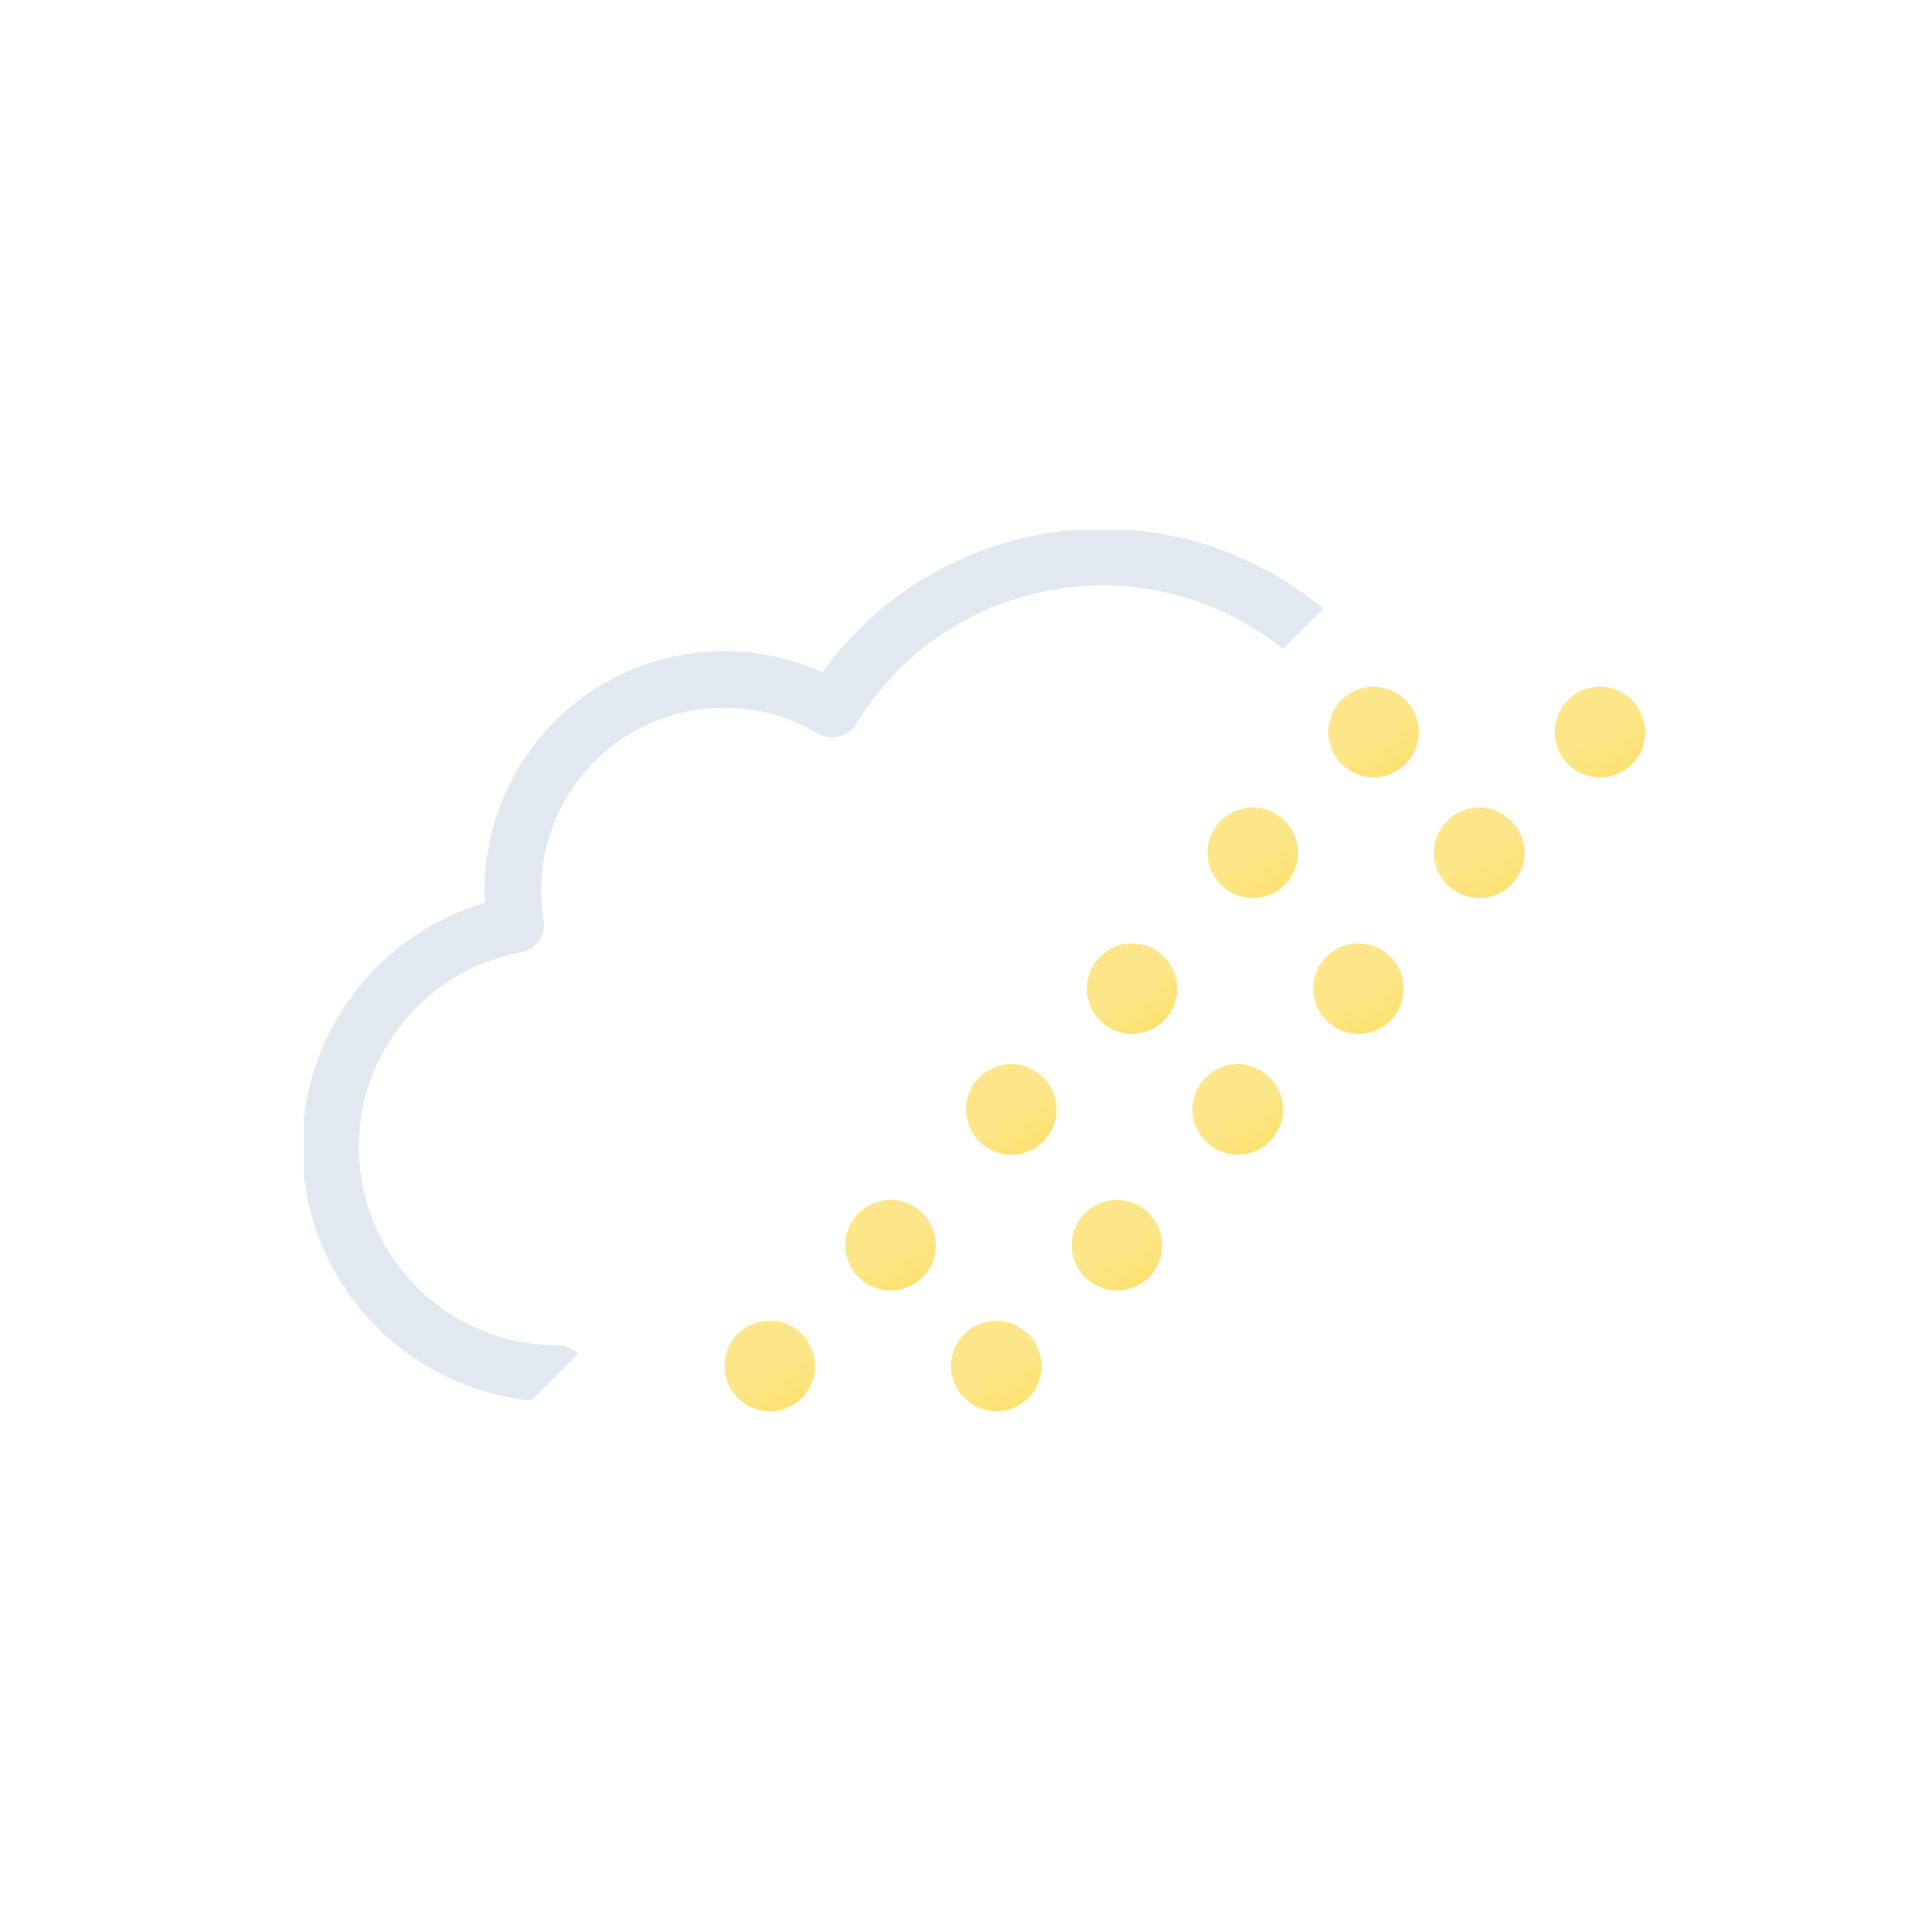
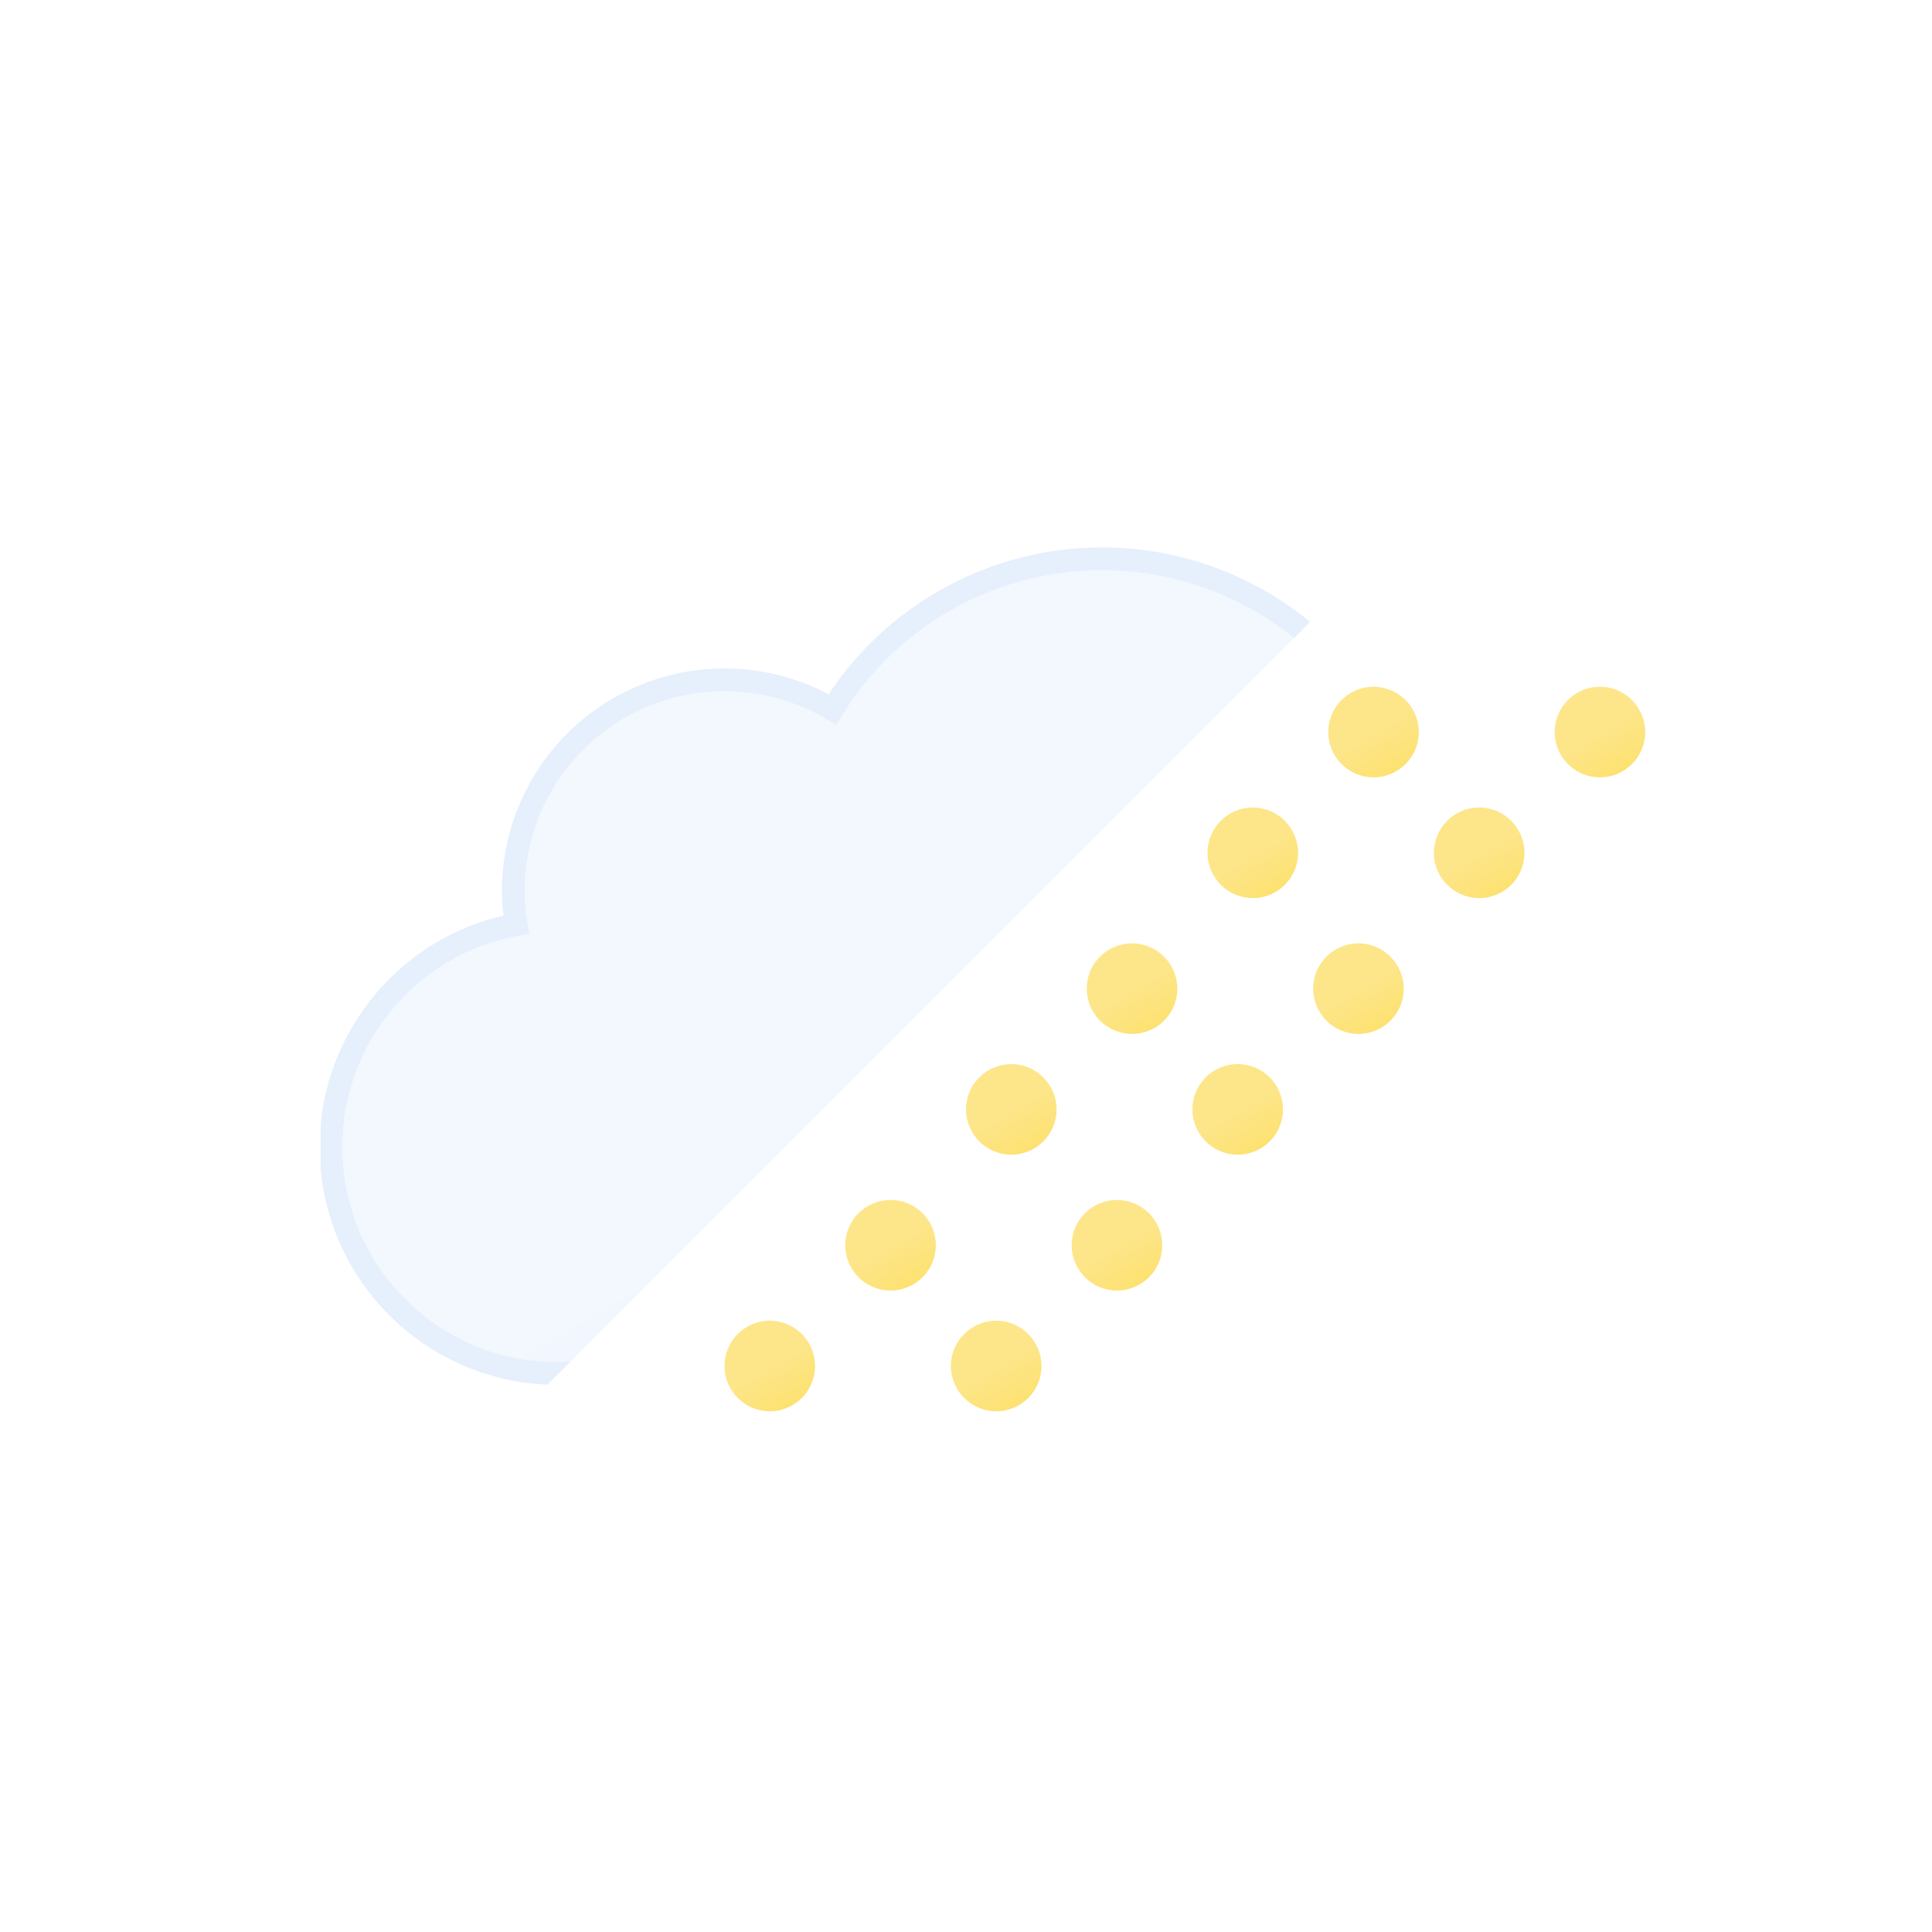
<svg xmlns="http://www.w3.org/2000/svg" xmlns:xlink="http://www.w3.org/1999/xlink" viewBox="0 0 512 512">
  <defs>
-     <linearGradient id="a" x1="6" x2="18" y1="169.6" y2="190.4" gradientUnits="userSpaceOnUse">
+     <linearGradient id="a" x1="99.5" x2="232.6" y1="30.7" y2="261.4" gradientUnits="userSpaceOnUse">
+       <stop offset="0" stop-color="#f3f7fe" />
+       <stop offset=".5" stop-color="#f3f7fe" />
+       <stop offset="1" stop-color="#deeafb" />
+     </linearGradient>
+     <linearGradient id="b" x1="6" x2="18" y1="169.6" y2="190.4" gradientUnits="userSpaceOnUse">
      <stop offset="0" stop-color="#fde68a" />
      <stop offset=".5" stop-color="#fde68a" />
      <stop offset="1" stop-color="#fde171" />
    </linearGradient>
-     <linearGradient xlink:href="#a" id="b" x1="66" x2="78" y1="169.6" y2="190.4" />
-     <linearGradient xlink:href="#a" id="c" x1="38" x2="50" y1="137.6" y2="158.4" />
-     <linearGradient xlink:href="#a" id="d" x1="98" x2="110" y1="137.6" y2="158.4" />
-     <linearGradient xlink:href="#a" id="e" x1="70" x2="82" y1="101.6" y2="122.4" />
-     <linearGradient xlink:href="#a" id="f" x1="130" x2="142" y1="101.6" y2="122.4" />
-     <linearGradient xlink:href="#a" id="g" x1="102" x2="114" y1="69.6" y2="90.4" />
-     <linearGradient xlink:href="#a" id="h" x1="162" x2="174" y1="69.6" y2="90.4" />
-     <linearGradient xlink:href="#a" id="i" x1="134" x2="146" y1="33.6" y2="54.4" />
-     <linearGradient xlink:href="#a" id="j" x1="194" x2="206" y1="33.6" y2="54.4" />
-     <linearGradient xlink:href="#a" id="k" x1="166" x2="178" y1="1.6" y2="22.4" />
-     <linearGradient xlink:href="#a" id="l" x1="226" x2="238" y1="1.6" y2="22.4" />
-     <symbol id="n" viewBox="0 0 359 231">
-       <path fill="none" stroke="#e2e8f0" stroke-linecap="round" stroke-linejoin="round" stroke-width="15" d="M295.5 223.5a56 56 0 000-112l-2.5.1a83.9 83.9 0 00-153-64.2 56 56 0 00-84.6 48.1 56.6 56.6 0 00.8 9 60 60 0 0011.2 119" />
+     <linearGradient xlink:href="#b" id="c" x1="66" x2="78" y1="169.6" y2="190.4" />
+     <linearGradient xlink:href="#b" id="d" x1="38" x2="50" y1="137.6" y2="158.4" />
+     <linearGradient xlink:href="#b" id="e" x1="98" x2="110" y1="137.6" y2="158.4" />
+     <linearGradient xlink:href="#b" id="f" x1="70" x2="82" y1="101.6" y2="122.4" />
+     <linearGradient xlink:href="#b" id="g" x1="130" x2="142" y1="101.6" y2="122.4" />
+     <linearGradient xlink:href="#b" id="h" x1="102" x2="114" y1="69.6" y2="90.4" />
+     <linearGradient xlink:href="#b" id="i" x1="162" x2="174" y1="69.6" y2="90.4" />
+     <linearGradient xlink:href="#b" id="j" x1="134" x2="146" y1="33.6" y2="54.4" />
+     <linearGradient xlink:href="#b" id="k" x1="194" x2="206" y1="33.6" y2="54.4" />
+     <linearGradient xlink:href="#b" id="l" x1="166" x2="178" y1="1.6" y2="22.4" />
+     <linearGradient xlink:href="#b" id="m" x1="226" x2="238" y1="1.6" y2="22.4" />
+     <symbol id="o" viewBox="0 0 350 222">
+       <path fill="url(#a)" stroke="#e6effc" stroke-miterlimit="10" stroke-width="6" d="m291 107-2.5.1A83.9 83.9 0 00135.6 43 56 56 0 0051 91a56.6 56.6 0 00.8 9A60 60 0 0063 219l4-.2v.2h224a56 56 0 000-112Z" />
    </symbol>
-     <symbol id="o" viewBox="0 0 244 192">
-       <circle cx="12" cy="180" r="12" fill="url(#a)">
+     <symbol id="p" viewBox="0 0 244 192">
+       <circle cx="12" cy="180" r="12" fill="url(#b)">
        <animate attributeName="opacity" begin="-1s" dur=".67s" repeatCount="indefinite" values=".5; 1; .5" />
      </circle>
-       <circle cx="72" cy="180" r="12" fill="url(#b)">
+       <circle cx="72" cy="180" r="12" fill="url(#c)">
        <animate attributeName="opacity" begin="-1.08s" dur=".67s" repeatCount="indefinite" values=".5; 1; .5" />
      </circle>
-       <circle cx="44" cy="148" r="12" fill="url(#c)">
+       <circle cx="44" cy="148" r="12" fill="url(#d)">
        <animate attributeName="opacity" begin="-1.16s" dur=".67s" repeatCount="indefinite" values=".5; 1; .5" />
      </circle>
-       <circle cx="104" cy="148" r="12" fill="url(#d)">
+       <circle cx="104" cy="148" r="12" fill="url(#e)">
        <animate attributeName="opacity" begin="-1.24s" dur=".67s" repeatCount="indefinite" values=".5; 1; .5" />
      </circle>
-       <circle cx="76" cy="112" r="12" fill="url(#e)">
+       <circle cx="76" cy="112" r="12" fill="url(#f)">
        <animate attributeName="opacity" begin="-1.32s" dur=".67s" repeatCount="indefinite" values=".5; 1; .5" />
      </circle>
-       <circle cx="136" cy="112" r="12" fill="url(#f)">
+       <circle cx="136" cy="112" r="12" fill="url(#g)">
        <animate attributeName="opacity" begin="-1.40s" dur=".67s" repeatCount="indefinite" values=".5; 1; .5" />
      </circle>
-       <circle cx="108" cy="80" r="12" fill="url(#g)">
+       <circle cx="108" cy="80" r="12" fill="url(#h)">
        <animate attributeName="opacity" begin="-1.48s" dur=".67s" repeatCount="indefinite" values=".5; 1; .5" />
      </circle>
-       <circle cx="168" cy="80" r="12" fill="url(#h)">
+       <circle cx="168" cy="80" r="12" fill="url(#i)">
        <animate attributeName="opacity" begin="-1.56s" dur=".67s" repeatCount="indefinite" values=".5; 1; .5" />
      </circle>
-       <circle cx="140" cy="44" r="12" fill="url(#i)">
+       <circle cx="140" cy="44" r="12" fill="url(#j)">
        <animate attributeName="opacity" begin="-1.64s" dur=".67s" repeatCount="indefinite" values=".5; 1; .5" />
      </circle>
-       <circle cx="200" cy="44" r="12" fill="url(#j)">
+       <circle cx="200" cy="44" r="12" fill="url(#k)">
        <animate attributeName="opacity" begin="-1.72s" dur=".67s" repeatCount="indefinite" values=".5; 1; .5" />
      </circle>
-       <circle cx="172" cy="12" r="12" fill="url(#k)">
+       <circle cx="172" cy="12" r="12" fill="url(#l)">
        <animate attributeName="opacity" begin="-1.80s" dur=".67s" repeatCount="indefinite" values=".5; 1; .5" />
      </circle>
-       <circle cx="232" cy="12" r="12" fill="url(#l)">
+       <circle cx="232" cy="12" r="12" fill="url(#m)">
        <animate attributeName="opacity" begin="-1.88s" dur=".67s" repeatCount="indefinite" values=".5; 1; .5" />
      </circle>
    </symbol>
-     <clipPath id="m">
+     <clipPath id="n">
      <path fill="none" d="M0 0h512L0 512V0z" />
    </clipPath>
  </defs>
-   <g clip-path="url(#m)">
-     <use xlink:href="#n" width="359" height="231" transform="translate(80.5 140.5)" />
+   <g clip-path="url(#n)">
+     <use xlink:href="#o" width="350" height="222" transform="translate(85 145)" />
  </g>
-   <use xlink:href="#o" width="244" height="192" transform="translate(192 182)" />
+   <use xlink:href="#p" width="244" height="192" transform="translate(192 182)" />
</svg>
